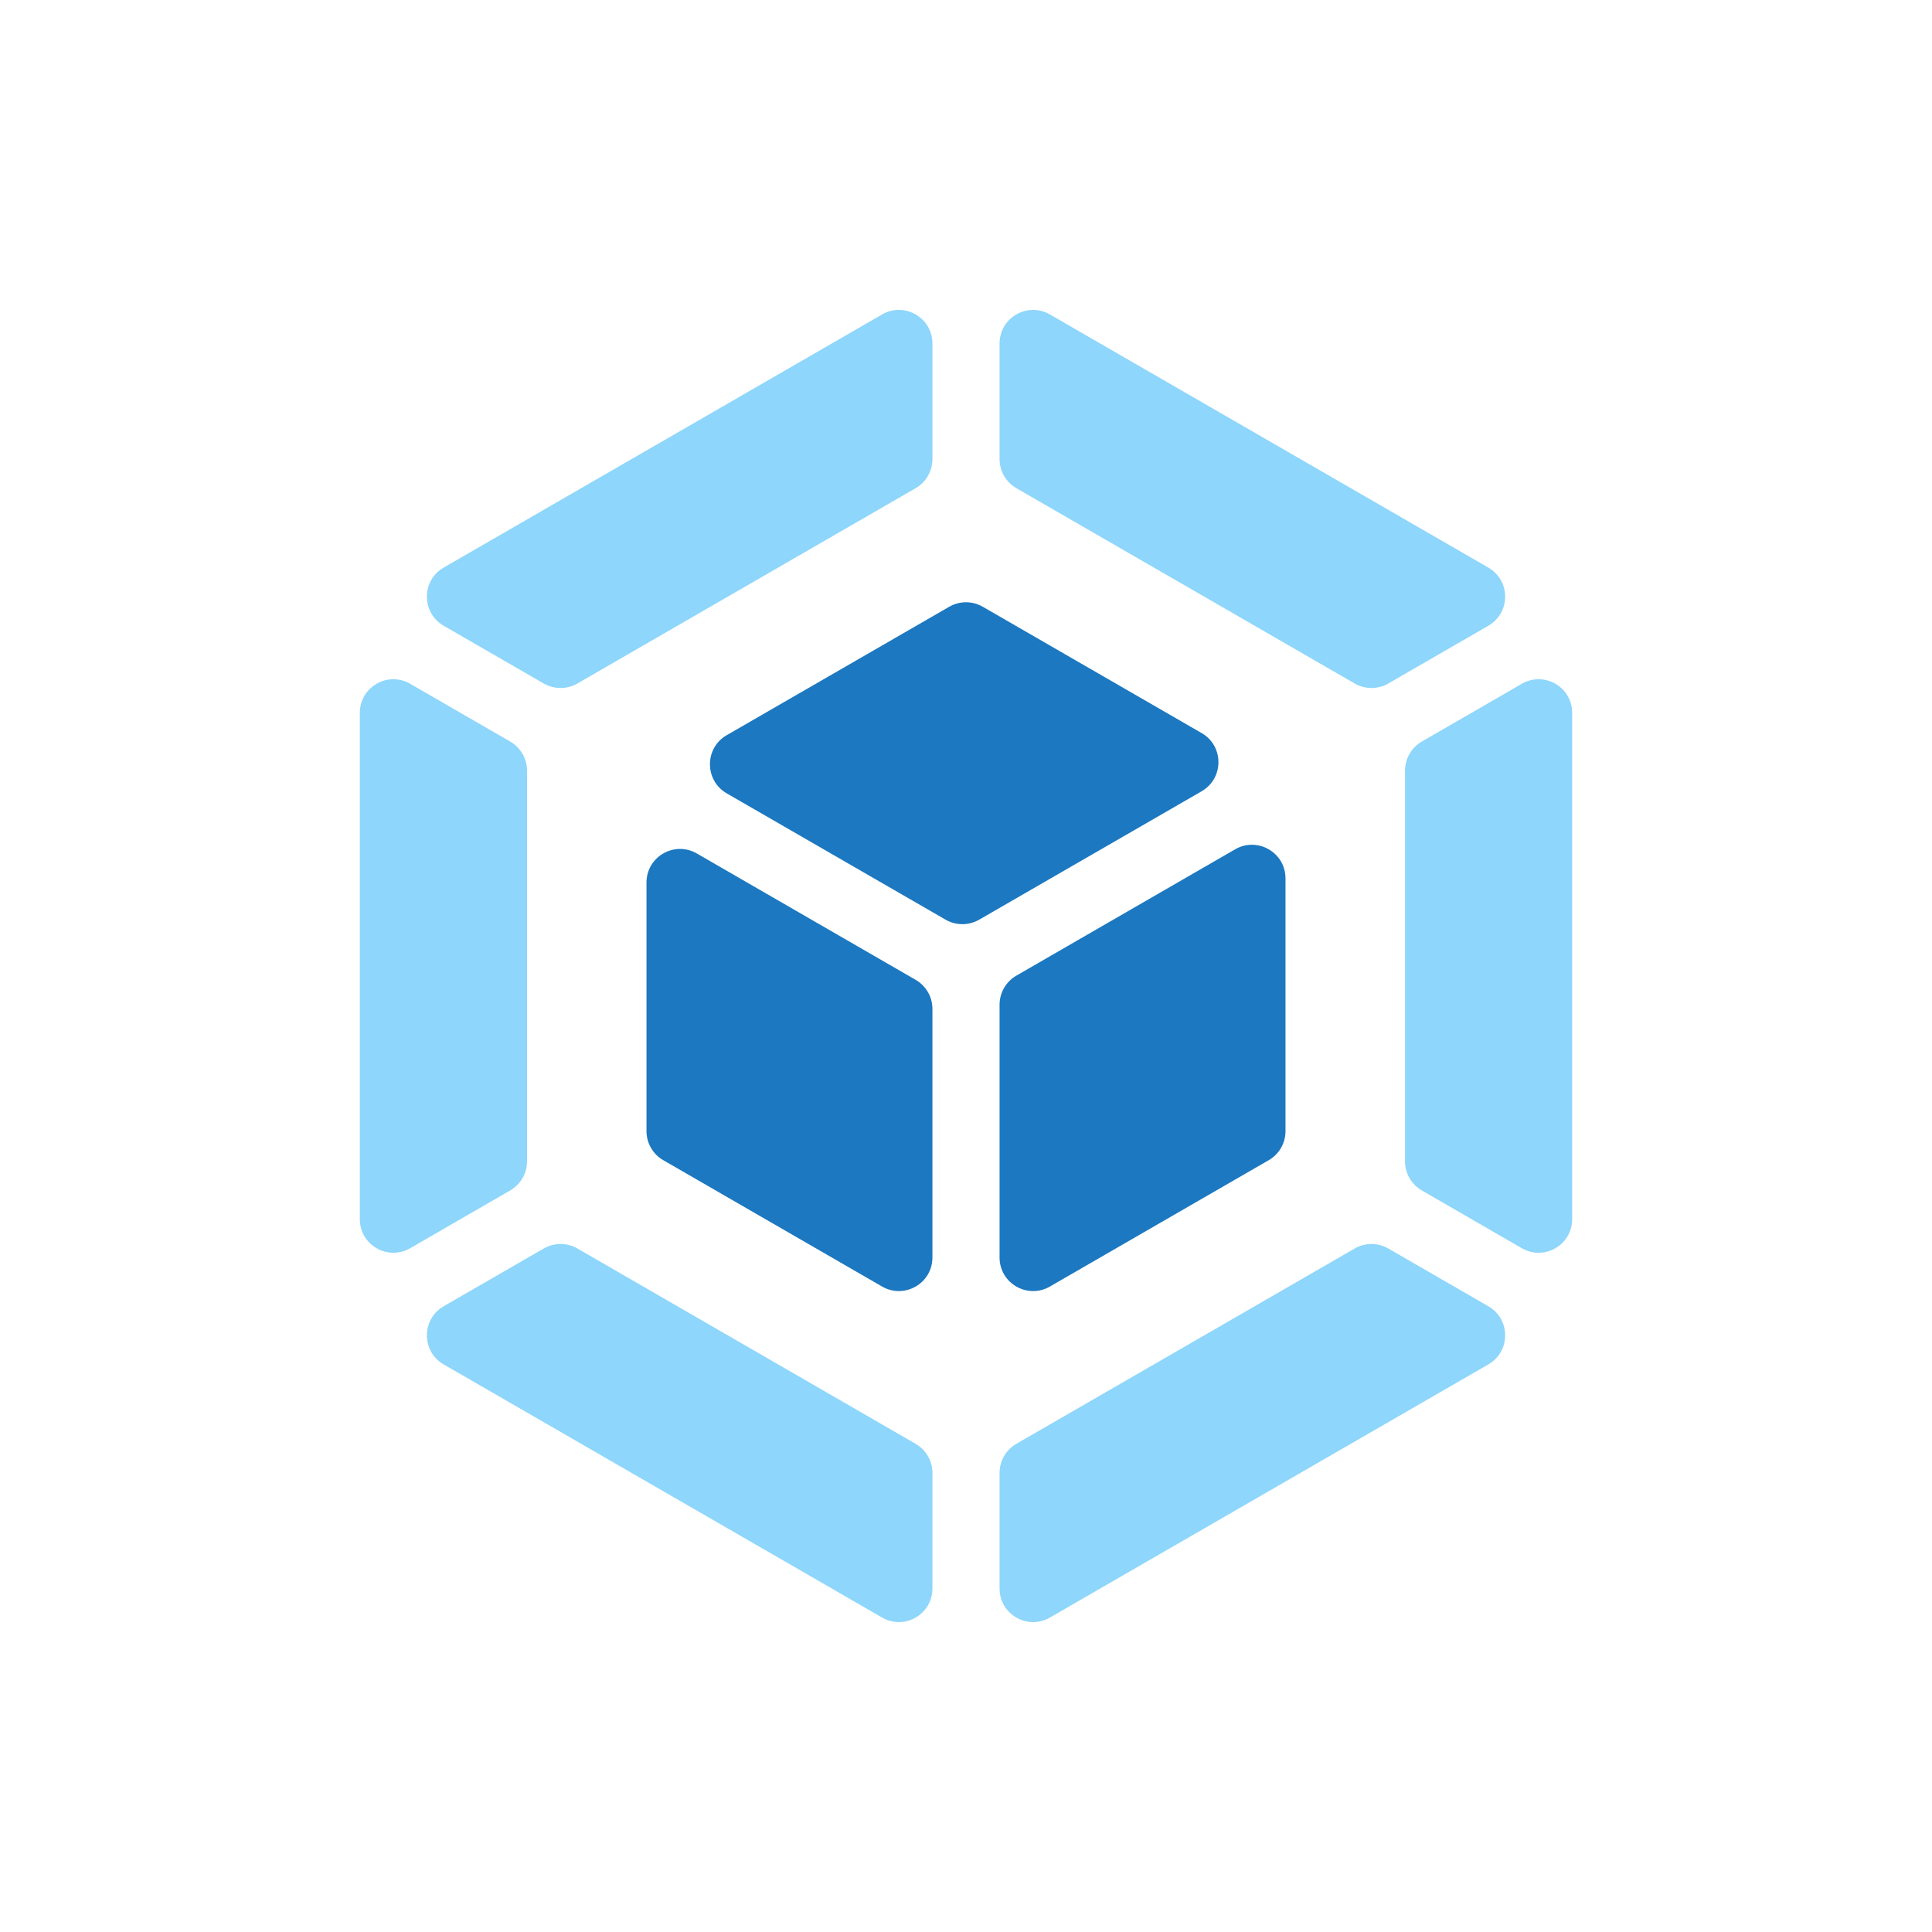
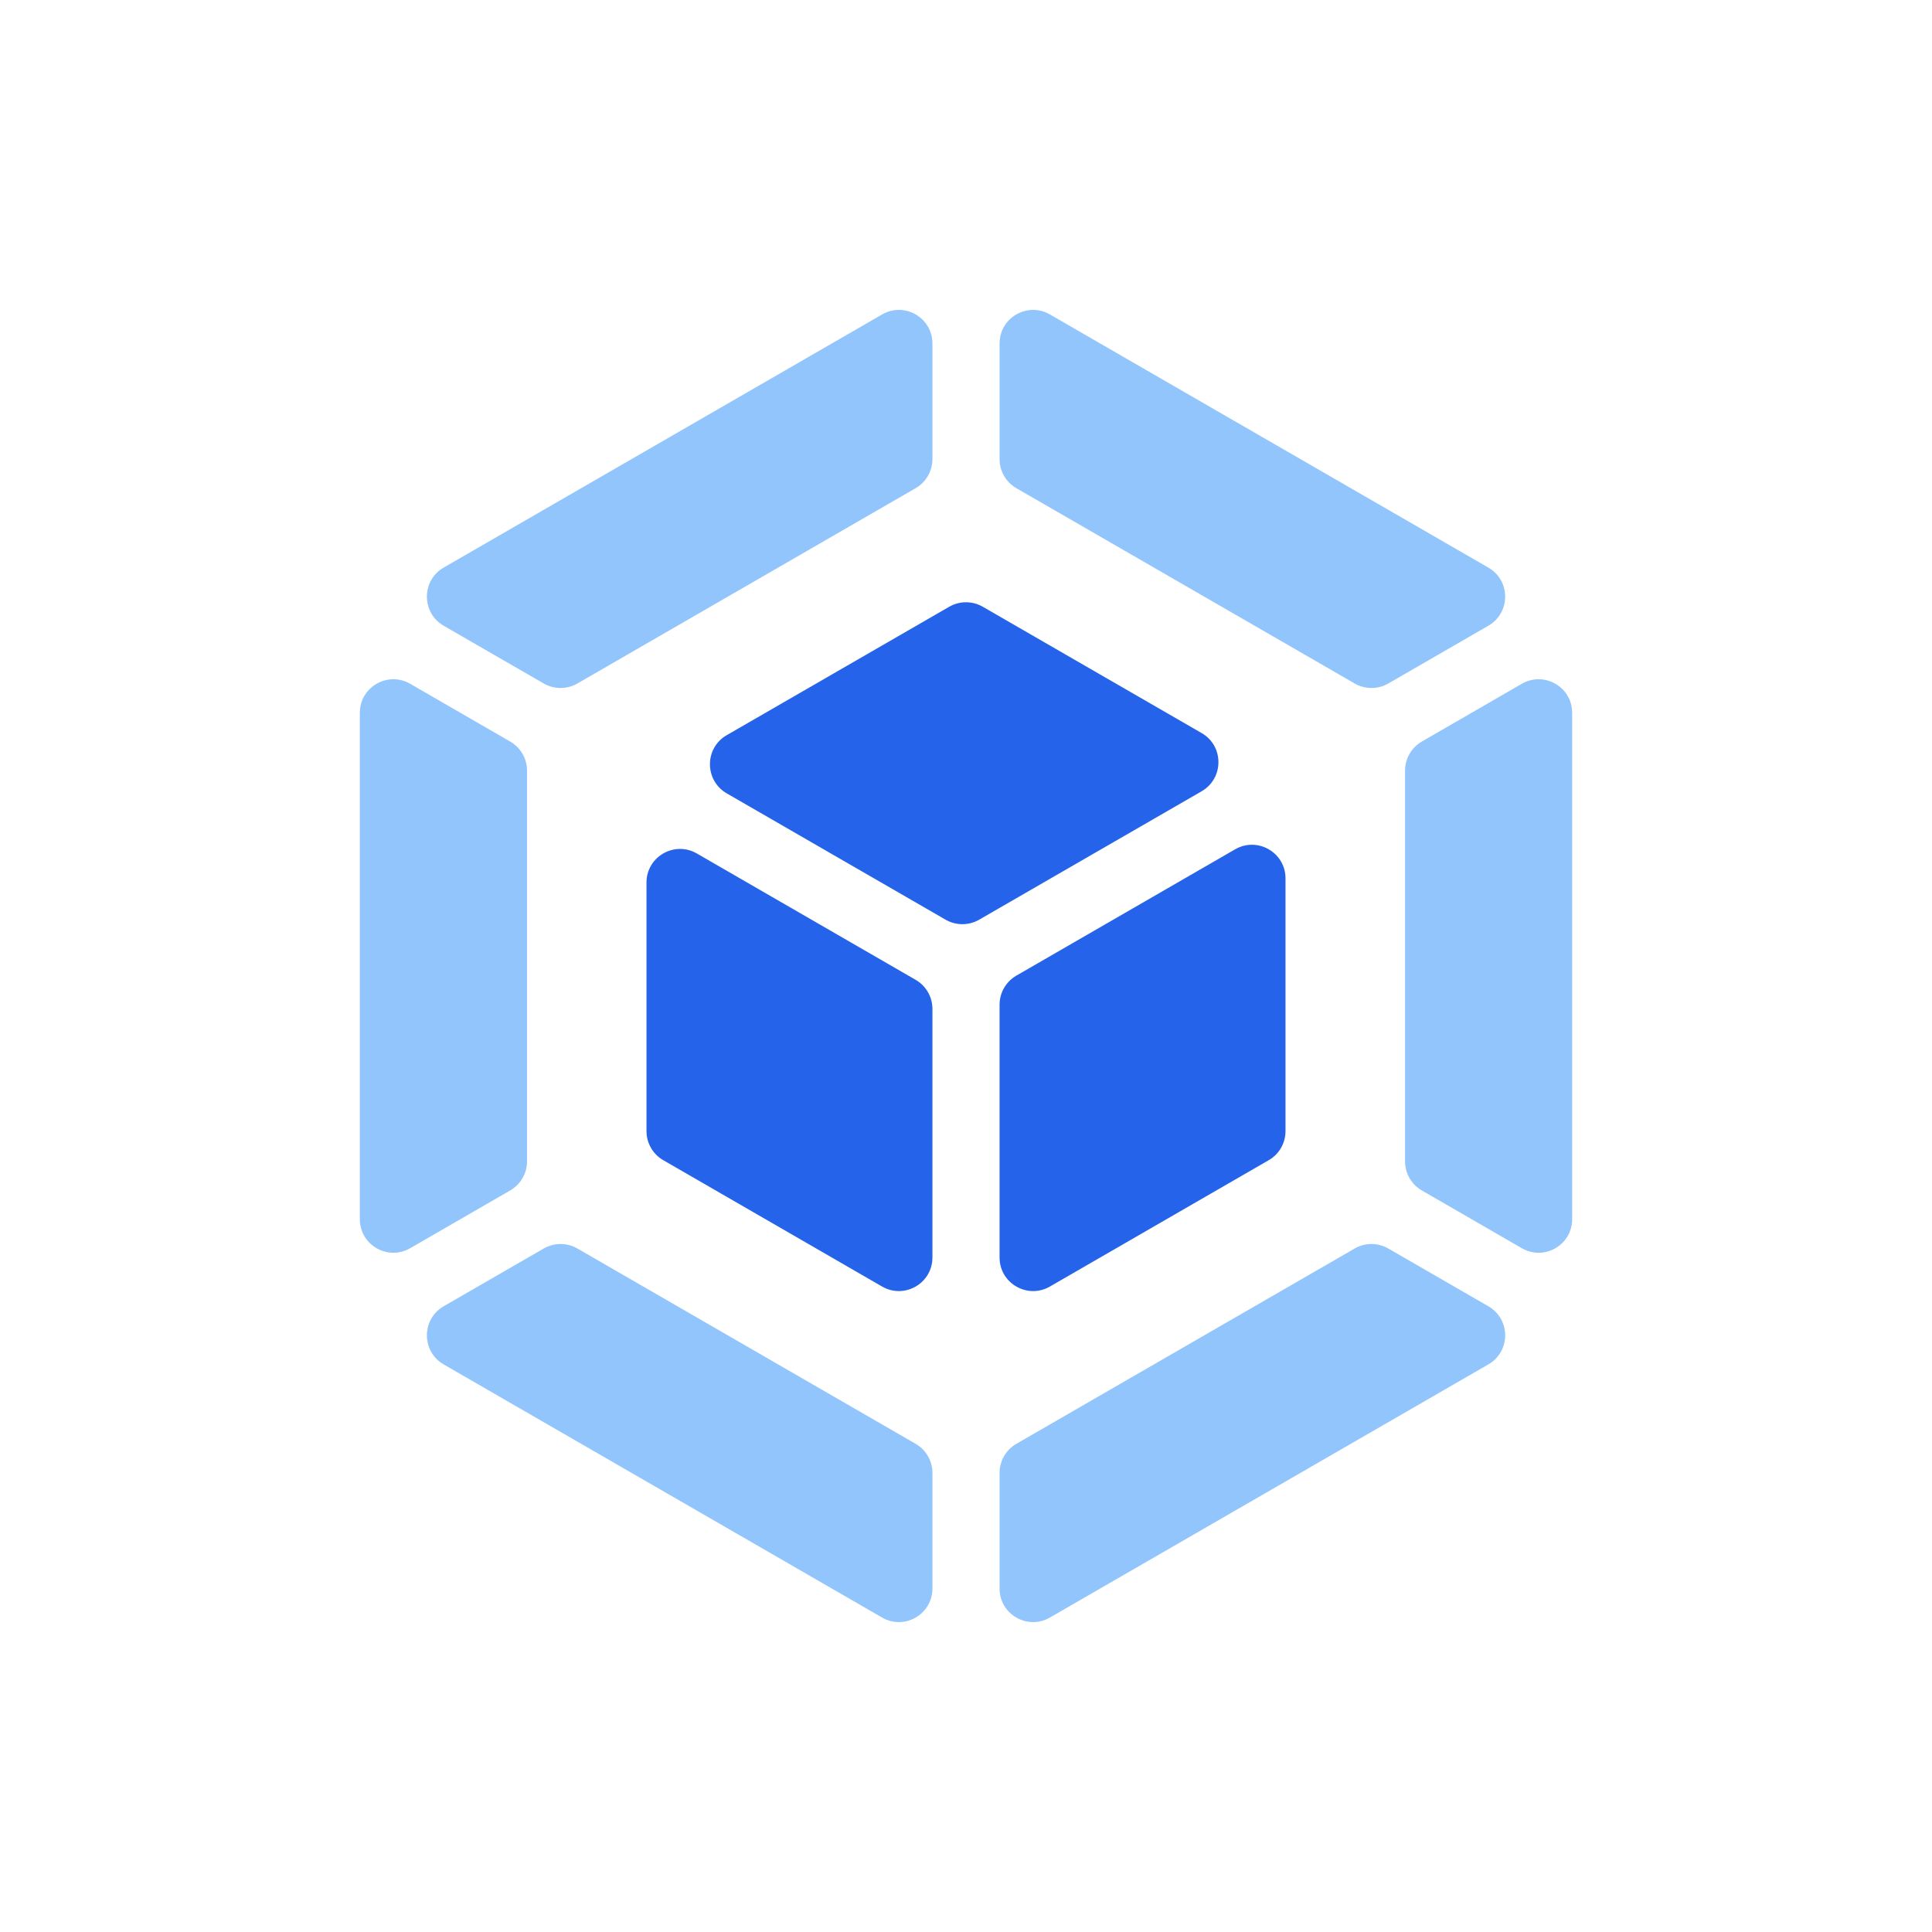
<svg xmlns="http://www.w3.org/2000/svg" width="24" height="24" viewBox="0 0 24 24" fill="none">
-   <path fill-rule="evenodd" clip-rule="evenodd" d="M12.417 15.621C12.417 15.942 12.764 16.142 13.042 15.982L15.761 14.412C15.89 14.338 15.969 14.2 15.969 14.051V10.911C15.969 10.591 15.622 10.39 15.344 10.55L12.625 12.12C12.496 12.195 12.417 12.332 12.417 12.481V15.621ZM14.928 9.829C15.205 9.668 15.205 9.267 14.928 9.107L12.208 7.537C12.079 7.463 11.921 7.463 11.792 7.537L9.027 9.133C8.75 9.293 8.75 9.694 9.027 9.855L11.747 11.425C11.876 11.499 12.034 11.499 12.163 11.425L14.928 9.829ZM8.656 10.602C8.378 10.442 8.031 10.642 8.031 10.963V14.051C8.031 14.2 8.11 14.338 8.239 14.412L10.958 15.982C11.236 16.142 11.583 15.942 11.583 15.621V12.533C11.583 12.384 11.504 12.247 11.375 12.172L8.656 10.602Z" fill="#1C78C0" />
-   <path d="M5.511 7.773L6.755 8.491C6.884 8.565 7.043 8.565 7.172 8.491L11.375 6.064C11.504 5.989 11.583 5.852 11.583 5.703V4.267C11.583 3.946 11.236 3.746 10.958 3.906L5.511 7.051C5.234 7.211 5.234 7.612 5.511 7.773Z" fill="#8ED6FB" />
-   <path d="M12.417 4.267V5.703C12.417 5.852 12.496 5.989 12.625 6.064L16.829 8.491C16.957 8.565 17.116 8.565 17.245 8.491L18.489 7.773C18.767 7.612 18.767 7.211 18.489 7.051L13.042 3.906C12.764 3.746 12.417 3.946 12.417 4.267Z" fill="#8ED6FB" />
-   <path d="M17.454 9.573V14.427C17.454 14.576 17.533 14.713 17.662 14.788L18.905 15.506C19.183 15.666 19.53 15.466 19.53 15.145L19.53 8.855C19.53 8.534 19.183 8.334 18.905 8.494L17.662 9.212C17.533 9.287 17.454 9.424 17.454 9.573Z" fill="#8ED6FB" />
-   <path d="M16.829 15.509L12.625 17.936C12.496 18.011 12.417 18.148 12.417 18.297V19.733C12.417 20.054 12.764 20.254 13.042 20.094L18.489 16.949C18.767 16.789 18.767 16.388 18.489 16.227L17.245 15.509C17.116 15.435 16.957 15.435 16.829 15.509Z" fill="#8ED6FB" />
-   <path d="M11.375 17.936L7.172 15.509C7.043 15.435 6.884 15.435 6.755 15.509L5.511 16.227C5.234 16.388 5.234 16.789 5.511 16.949L10.958 20.094C11.236 20.254 11.583 20.054 11.583 19.733V18.297C11.583 18.148 11.504 18.011 11.375 17.936Z" fill="#8ED6FB" />
-   <path d="M6.547 14.427V9.573C6.547 9.424 6.467 9.287 6.338 9.212L5.095 8.494C4.817 8.334 4.47 8.534 4.47 8.855V15.145C4.47 15.466 4.817 15.666 5.095 15.506L6.338 14.788C6.467 14.713 6.547 14.576 6.547 14.427Z" fill="#8ED6FB" />
+   <path fill-rule="evenodd" clip-rule="evenodd" d="M12.417 15.621C12.417 15.942 12.764 16.142 13.042 15.982L15.761 14.412C15.89 14.338 15.969 14.2 15.969 14.051V10.911C15.969 10.591 15.622 10.39 15.344 10.55L12.625 12.12C12.496 12.195 12.417 12.332 12.417 12.481V15.621ZM14.928 9.829C15.205 9.668 15.205 9.267 14.928 9.107L12.208 7.537C12.079 7.463 11.921 7.463 11.792 7.537L9.027 9.133C8.75 9.293 8.75 9.694 9.027 9.855L11.747 11.425C11.876 11.499 12.034 11.499 12.163 11.425L14.928 9.829ZM8.656 10.602C8.378 10.442 8.031 10.642 8.031 10.963V14.051C8.031 14.2 8.11 14.338 8.239 14.412L10.958 15.982C11.236 16.142 11.583 15.942 11.583 15.621V12.533C11.583 12.384 11.504 12.247 11.375 12.172L8.656 10.602Z" fill="#2563EB" />
+   <path d="M5.511 7.773L6.755 8.491C6.884 8.565 7.043 8.565 7.172 8.491L11.375 6.064C11.504 5.989 11.583 5.852 11.583 5.703V4.267C11.583 3.946 11.236 3.746 10.958 3.906L5.511 7.051C5.234 7.211 5.234 7.612 5.511 7.773Z" fill="#93C5FD" />
+   <path d="M12.417 4.267V5.703C12.417 5.852 12.496 5.989 12.625 6.064L16.829 8.491C16.957 8.565 17.116 8.565 17.245 8.491L18.489 7.773C18.767 7.612 18.767 7.211 18.489 7.051L13.042 3.906C12.764 3.746 12.417 3.946 12.417 4.267Z" fill="#93C5FD" />
+   <path d="M17.454 9.573V14.427C17.454 14.576 17.533 14.713 17.662 14.788L18.905 15.506C19.183 15.666 19.53 15.466 19.53 15.145V8.855C19.53 8.534 19.183 8.334 18.905 8.494L17.662 9.212C17.533 9.287 17.454 9.424 17.454 9.573Z" fill="#93C5FD" />
+   <path d="M16.829 15.509L12.625 17.936C12.496 18.011 12.417 18.148 12.417 18.297V19.733C12.417 20.054 12.764 20.254 13.042 20.094L18.489 16.949C18.767 16.789 18.767 16.388 18.489 16.227L17.245 15.509C17.116 15.435 16.957 15.435 16.829 15.509Z" fill="#93C5FD" />
+   <path d="M11.375 17.936L7.172 15.509C7.043 15.435 6.884 15.435 6.755 15.509L5.511 16.227C5.234 16.388 5.234 16.789 5.511 16.949L10.958 20.094C11.236 20.254 11.583 20.054 11.583 19.733V18.297C11.583 18.148 11.504 18.011 11.375 17.936Z" fill="#93C5FD" />
+   <path d="M6.547 14.427V9.573C6.547 9.424 6.467 9.287 6.338 9.212L5.095 8.494C4.817 8.334 4.47 8.534 4.47 8.855V15.145C4.47 15.466 4.817 15.666 5.095 15.506L6.338 14.788C6.467 14.713 6.547 14.576 6.547 14.427Z" fill="#93C5FD" />
</svg>
